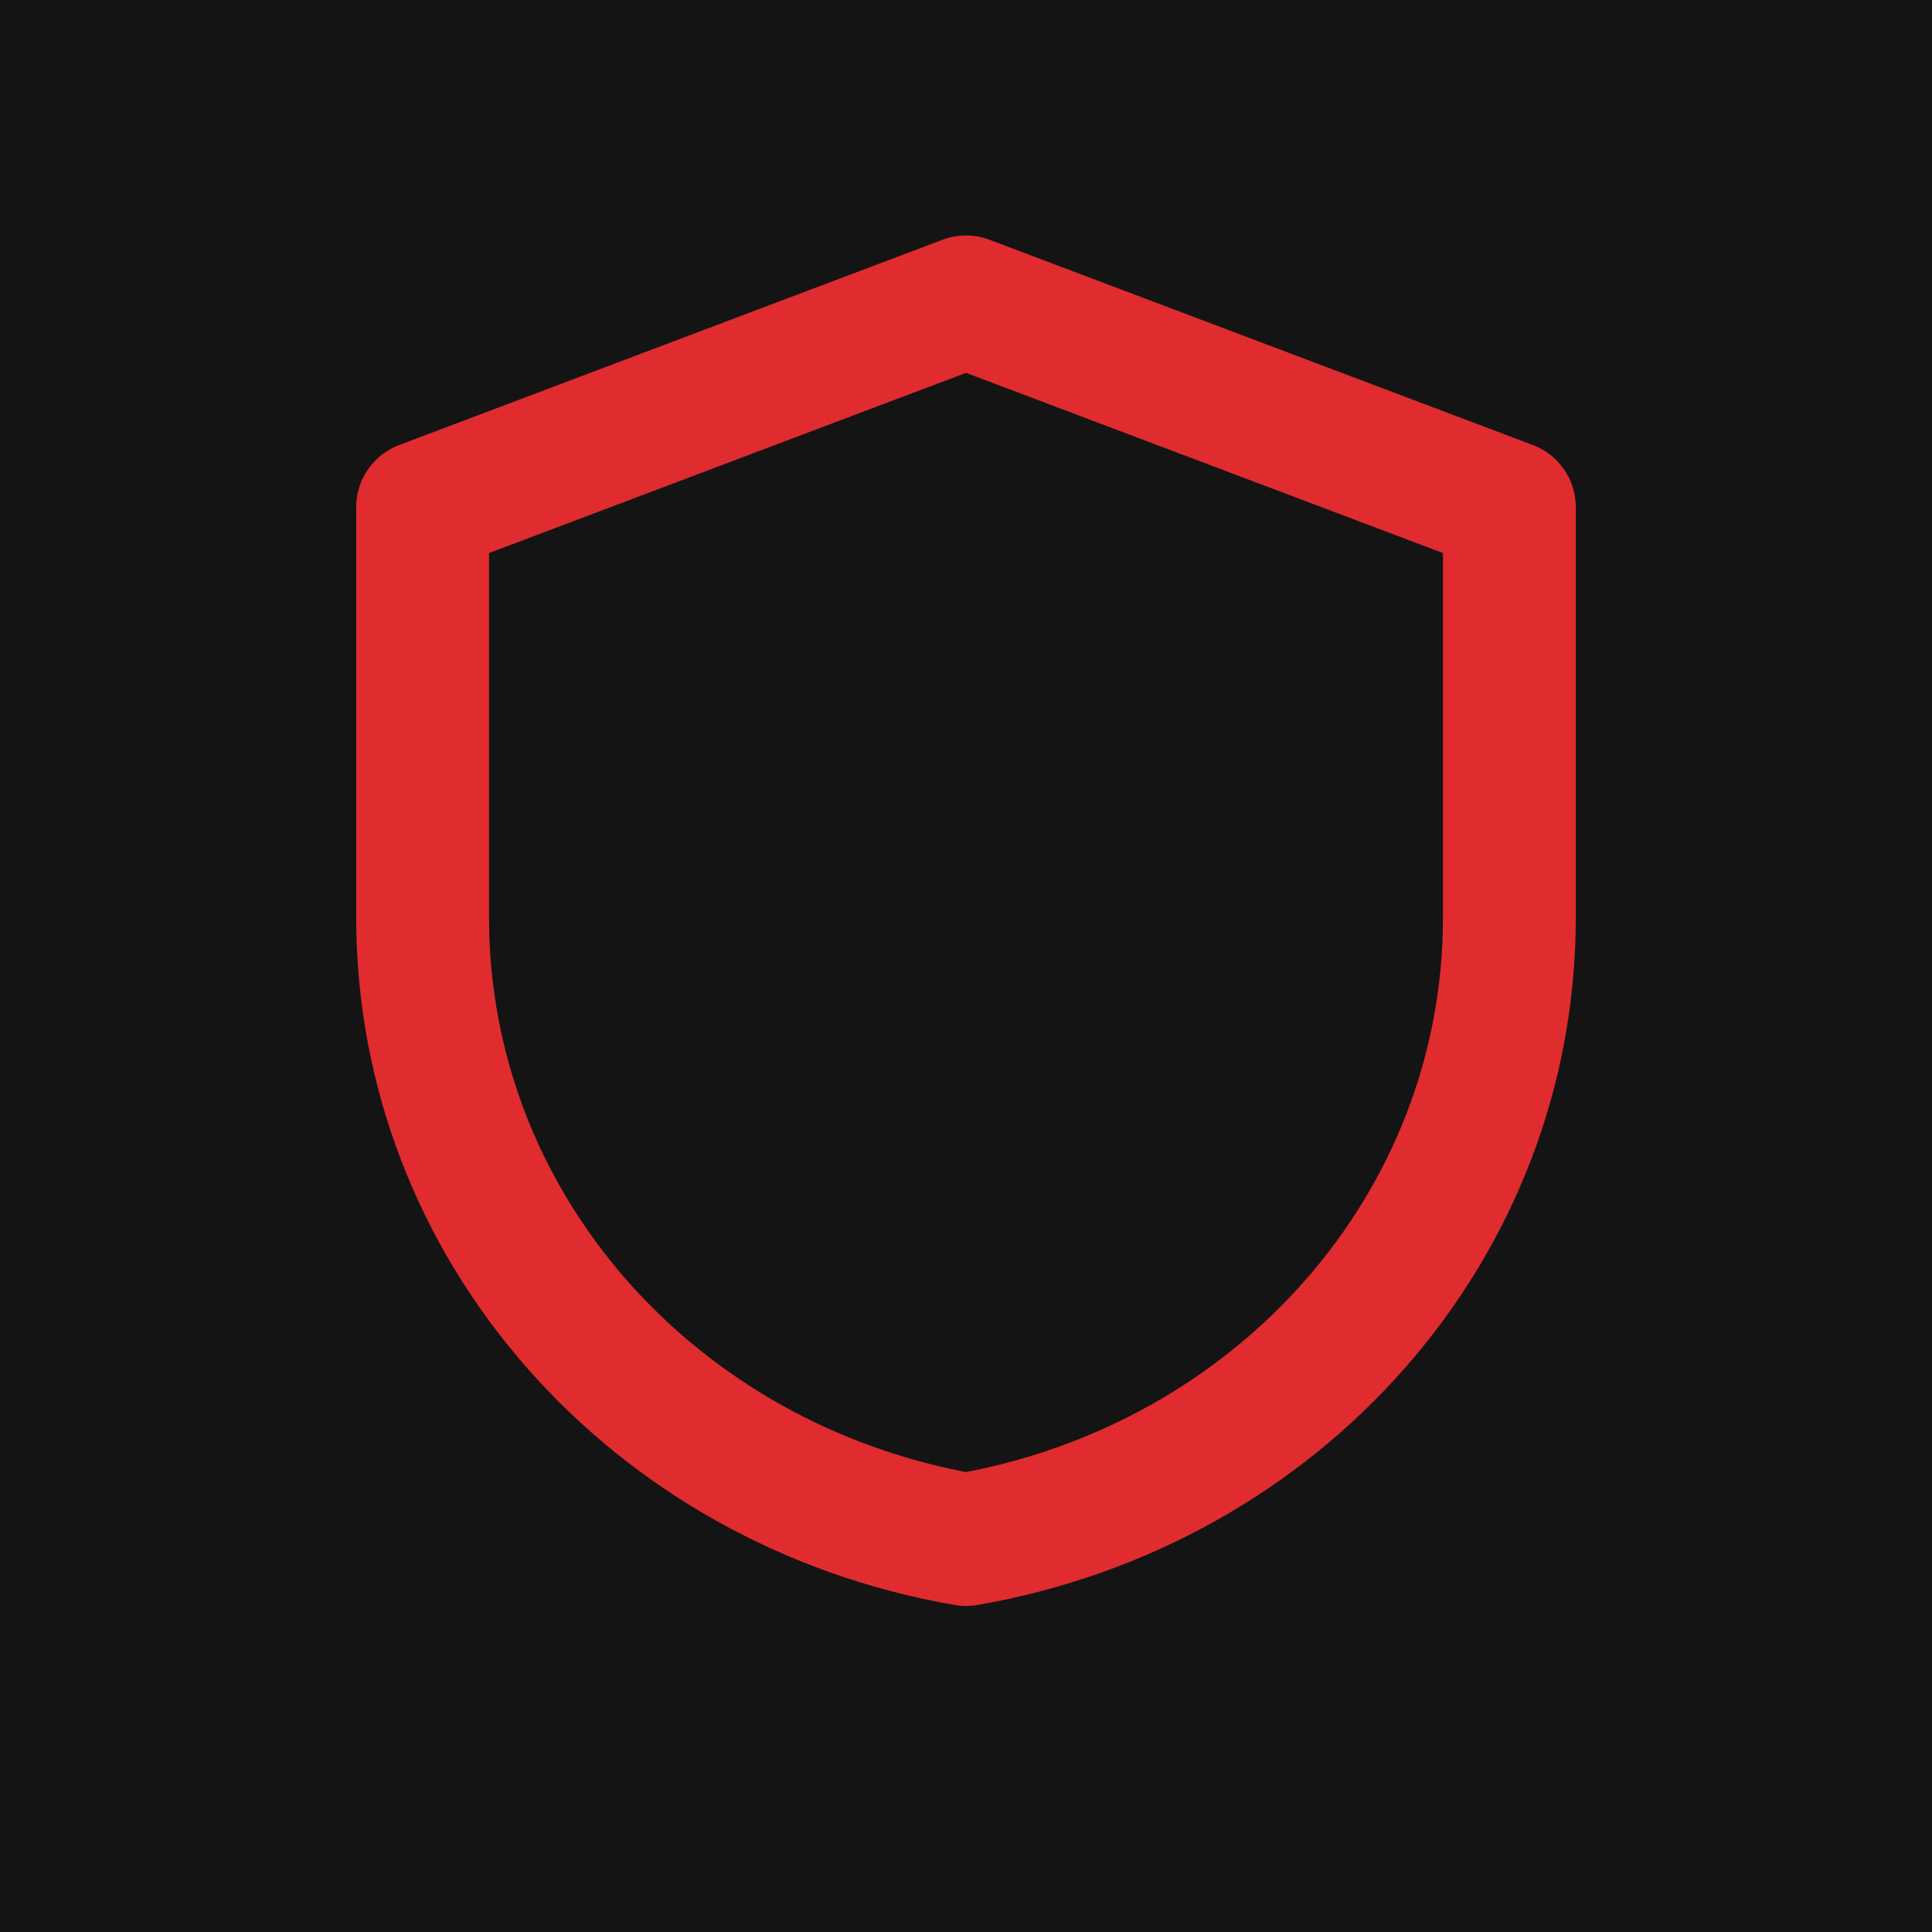
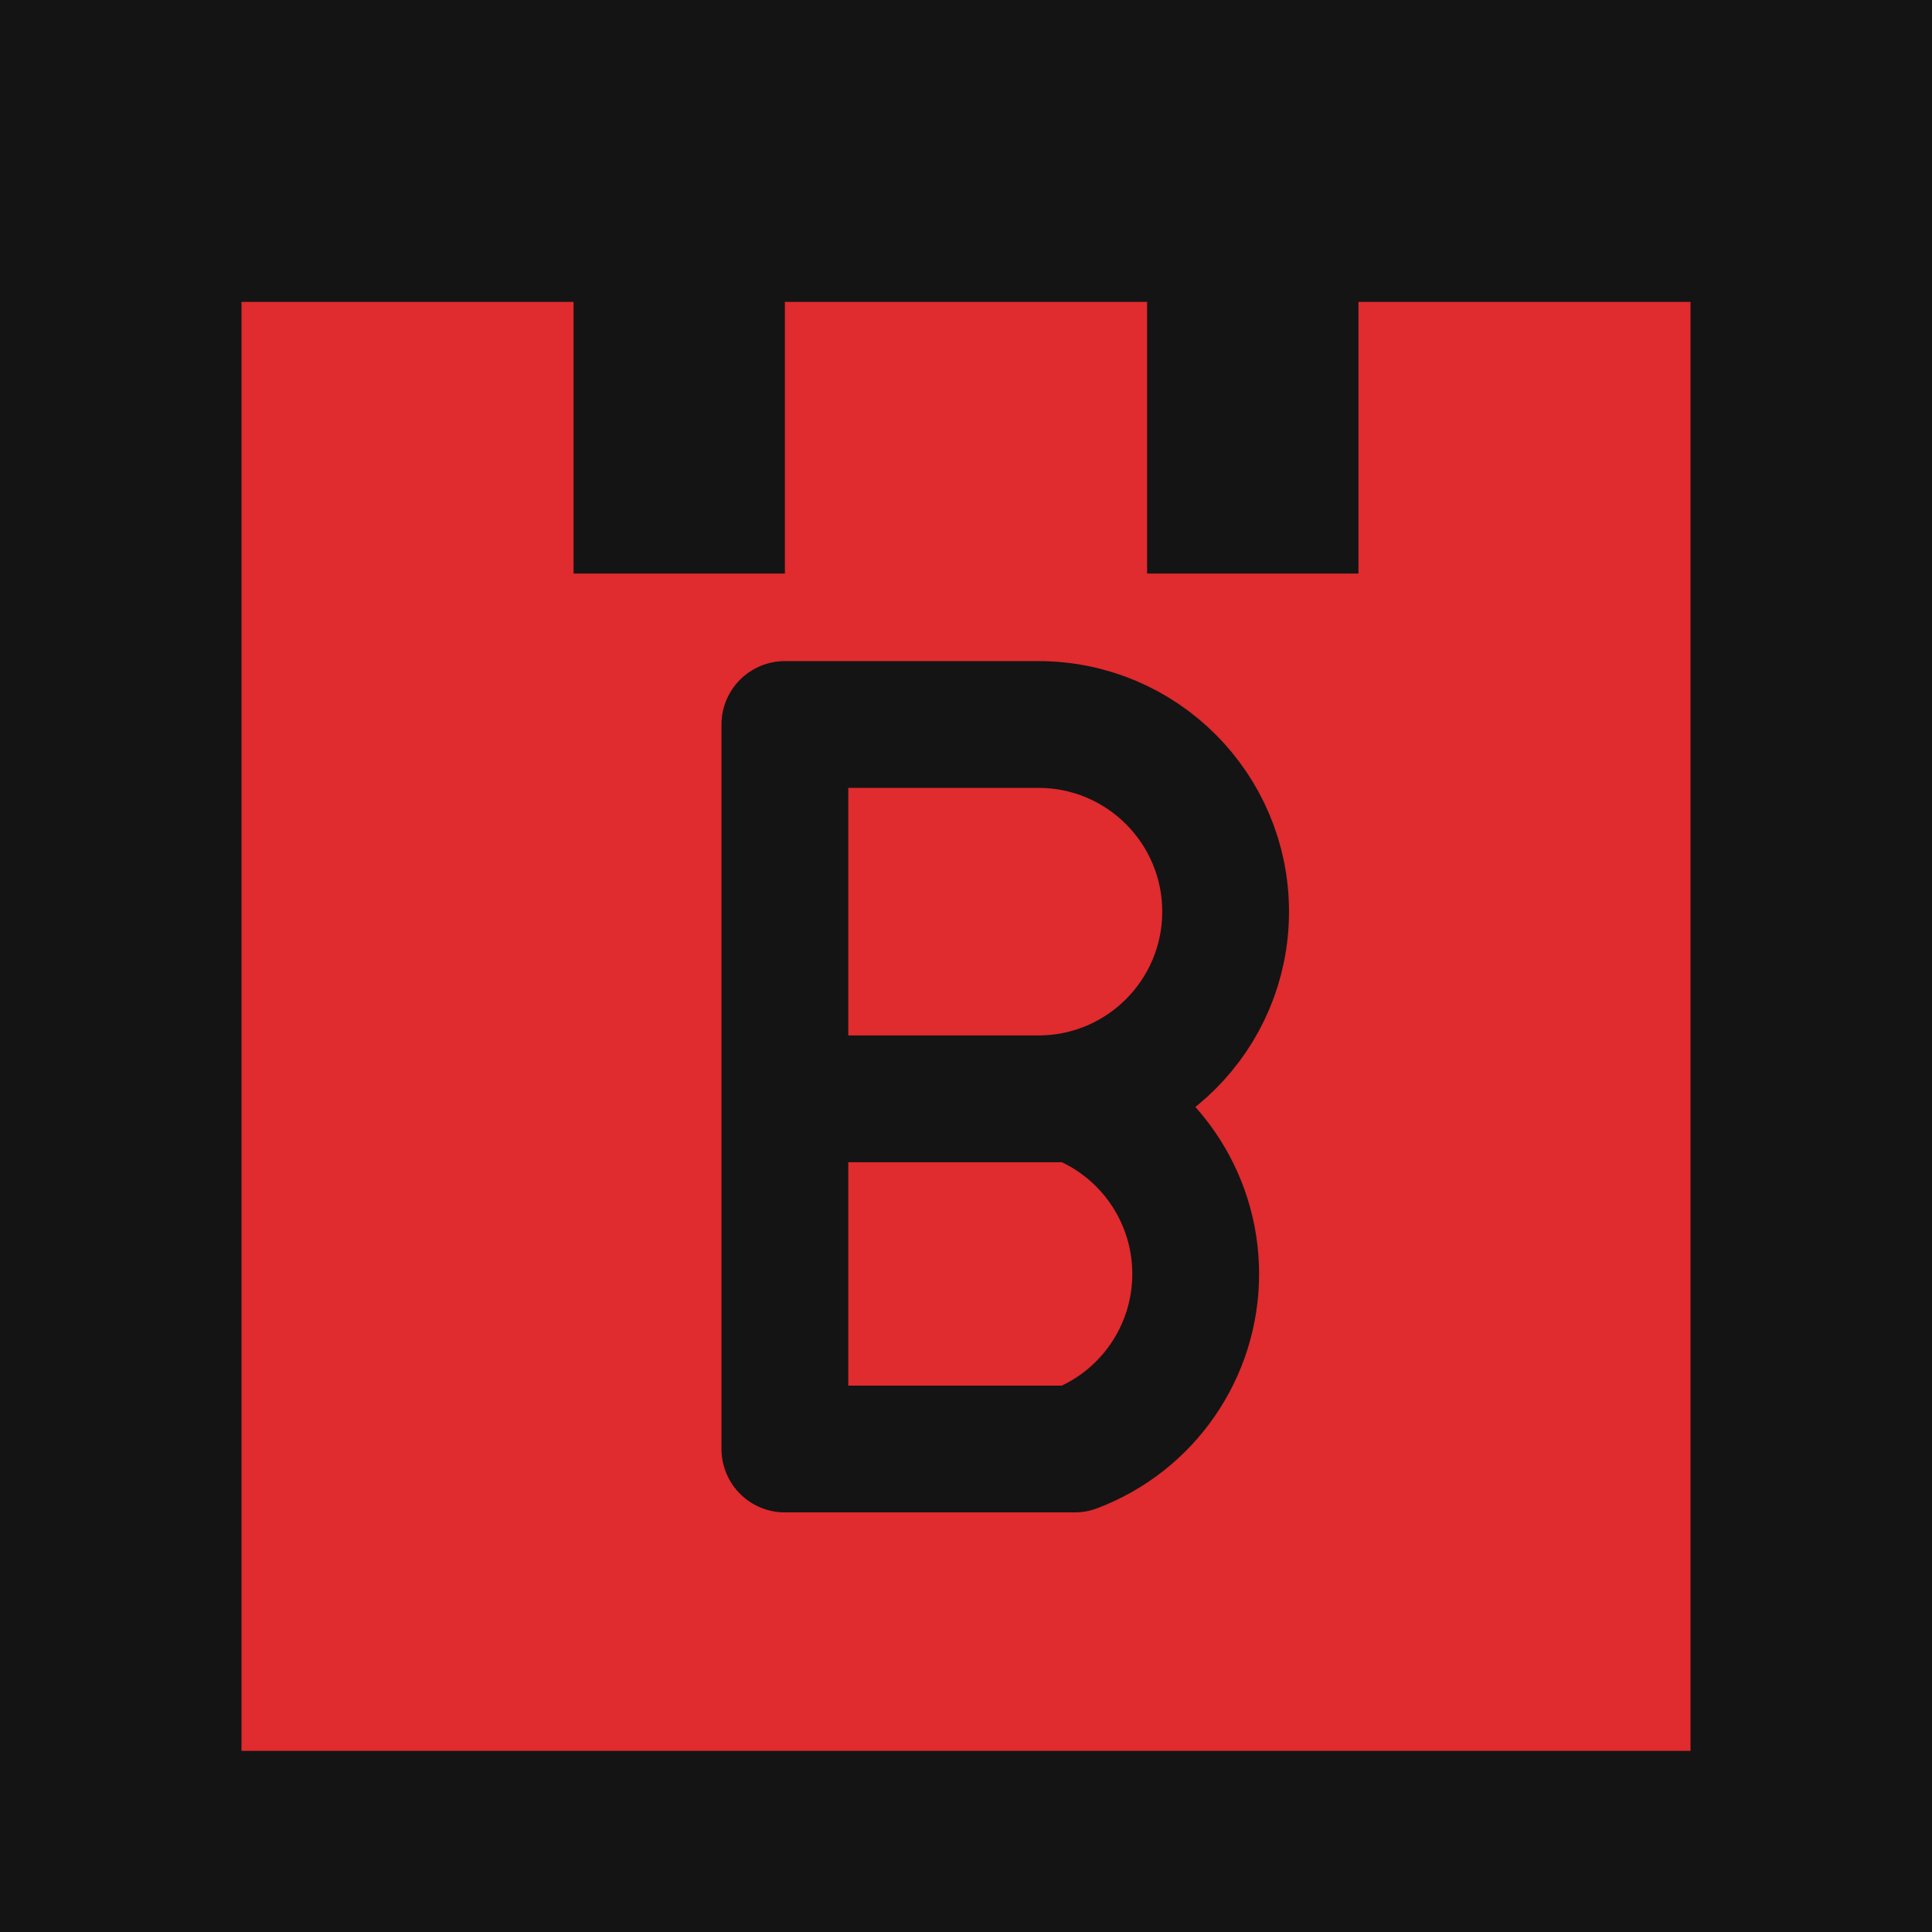
- <svg xmlns="http://www.w3.org/2000/svg" viewBox="0 0 32 32">
+ <svg xmlns="http://www.w3.org/2000/svg" viewBox="0 0 32 32" fill="none">
  <rect width="32" height="32" fill="#141414" />
-   <path d="M16 5l9 3.4v6.8c0 5.1-3.8 9.4-9 10.3-5.2-.9-9-5.2-9-10.3V8.4L16 5z" fill="none" stroke="#e02b2f" stroke-width="2.2" stroke-linejoin="round" />
+   <path d="M4 29V5h5.5v4.5H13V5h6v4.5h3.5V5H28v24z" fill="#e02b2f" />
+   <path d="M13 12v12M13 12h4.2a3.1 3.1 0 010 6.2H13M13 18.2h4.8a3.1 3.1 0 010 5.8H13" stroke="#141414" stroke-width="2.1" stroke-linecap="round" stroke-linejoin="round" />
</svg>
